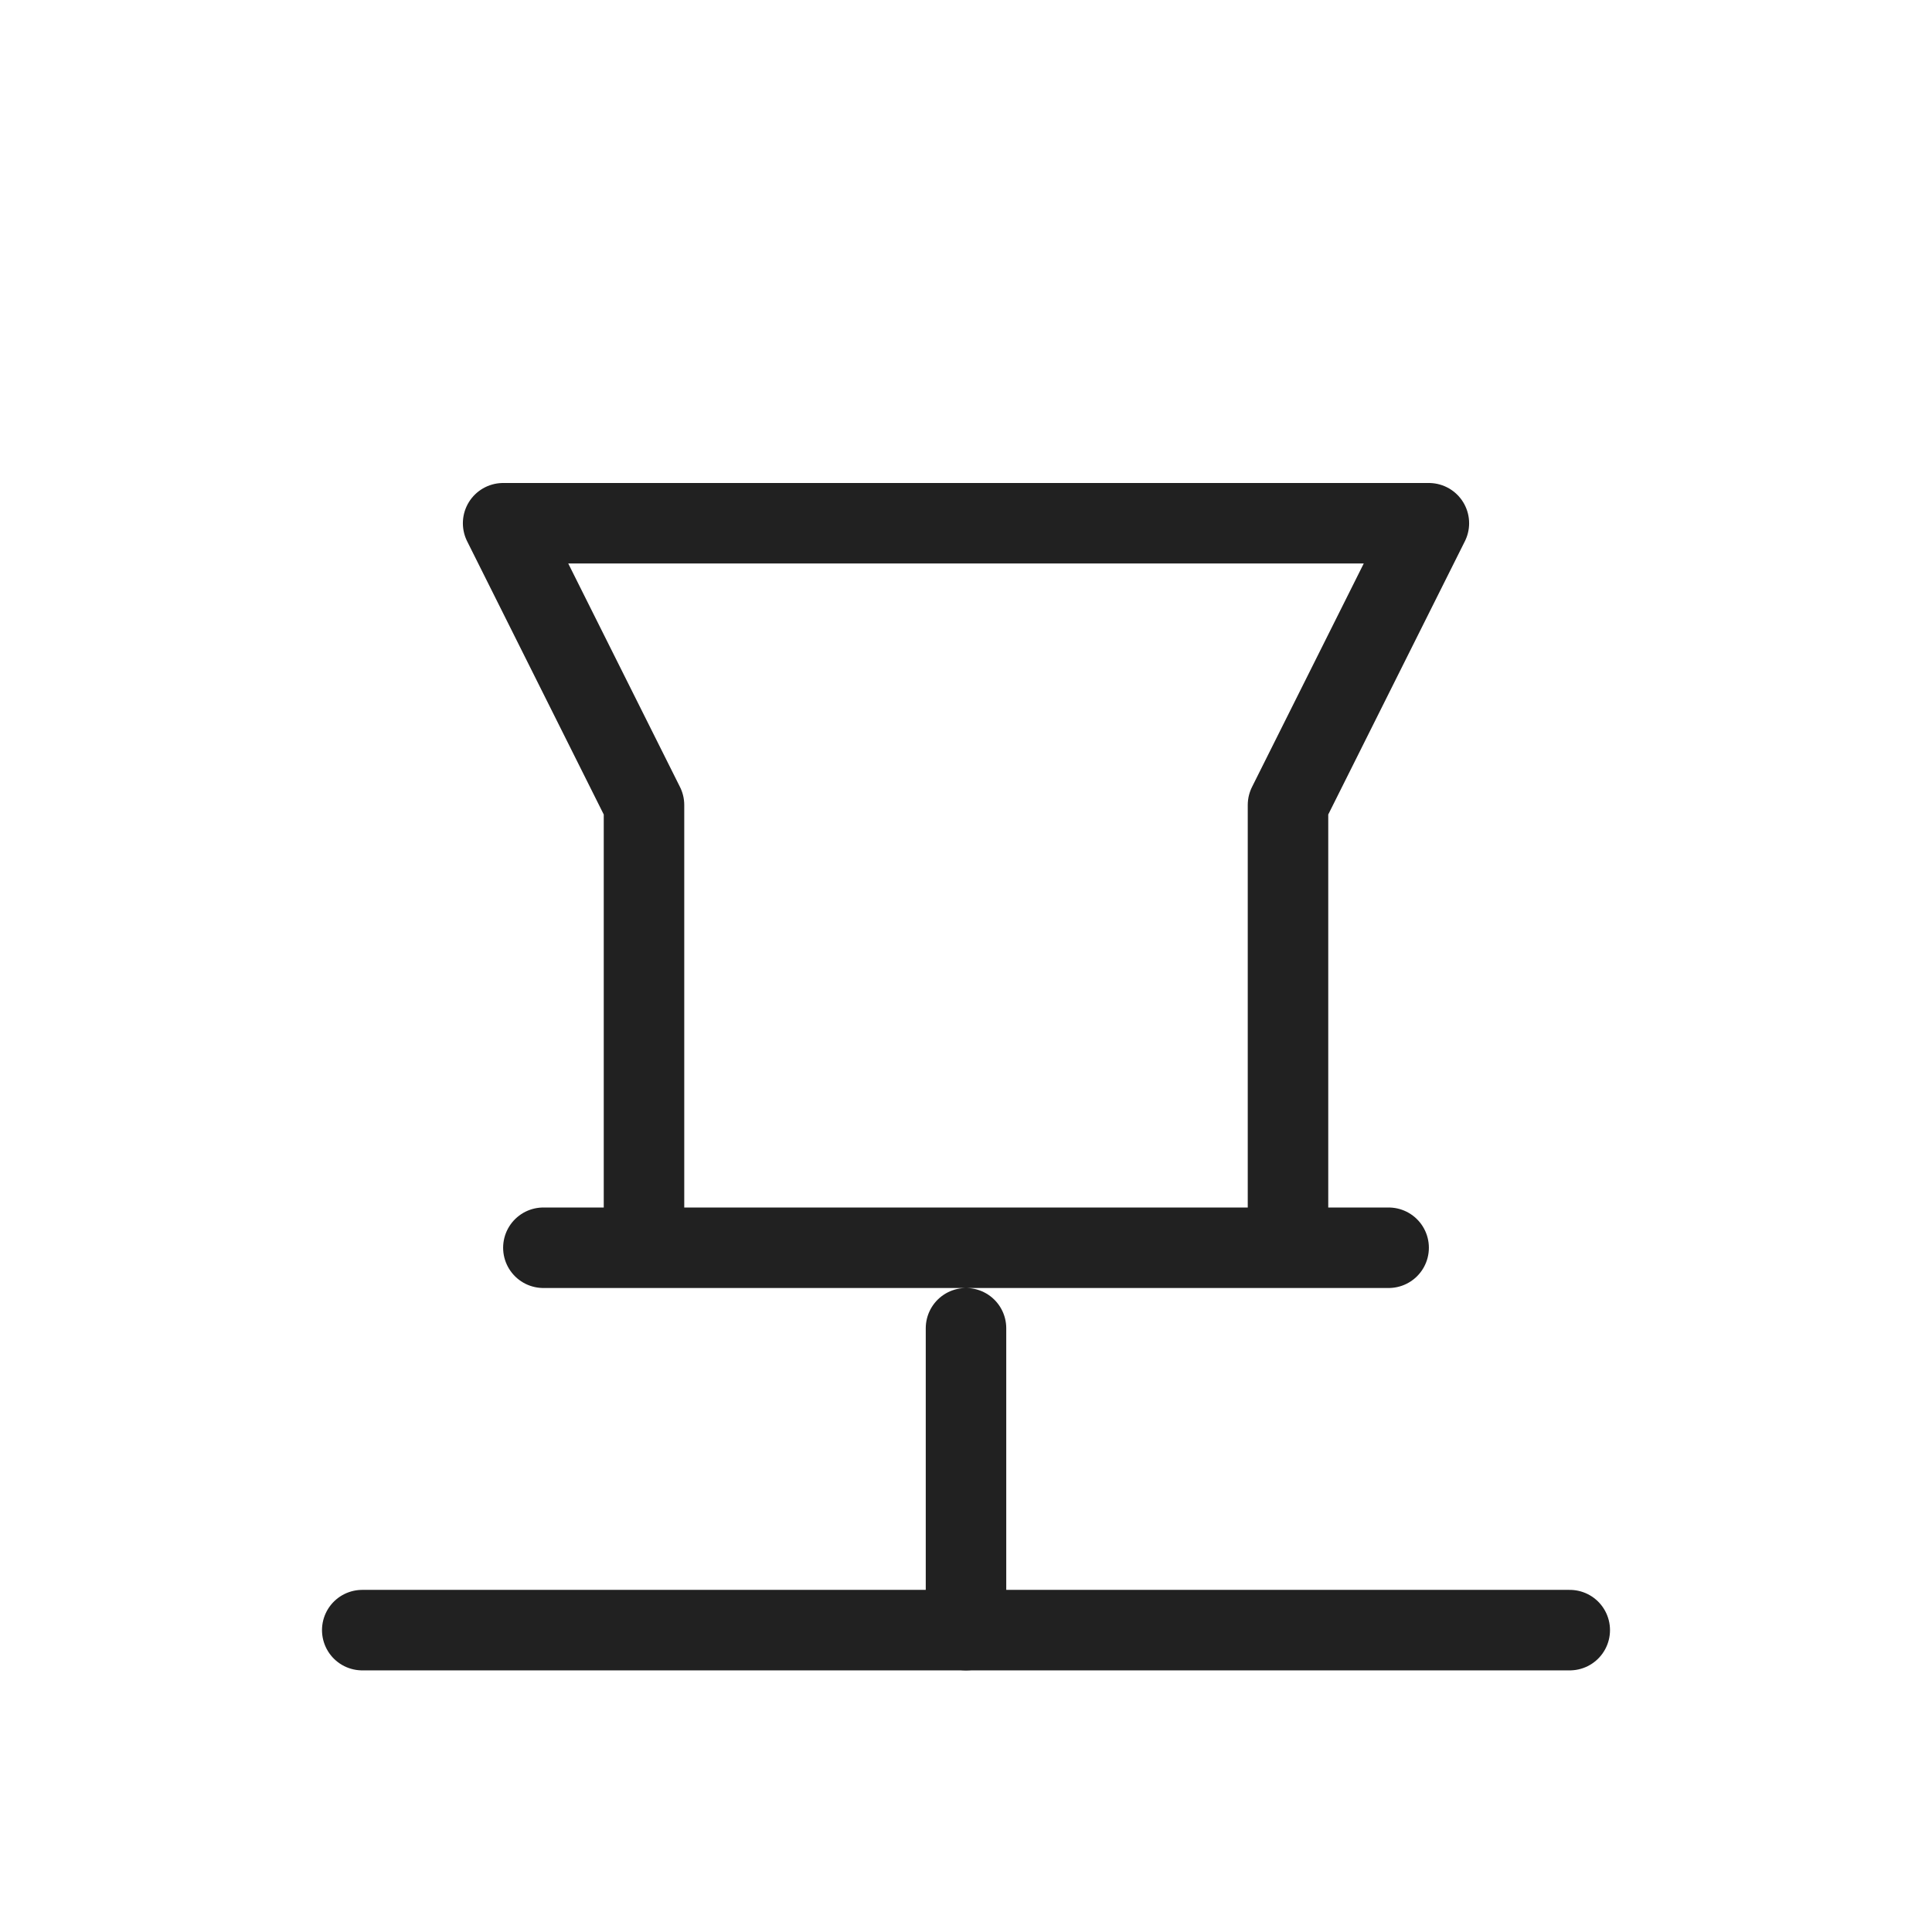
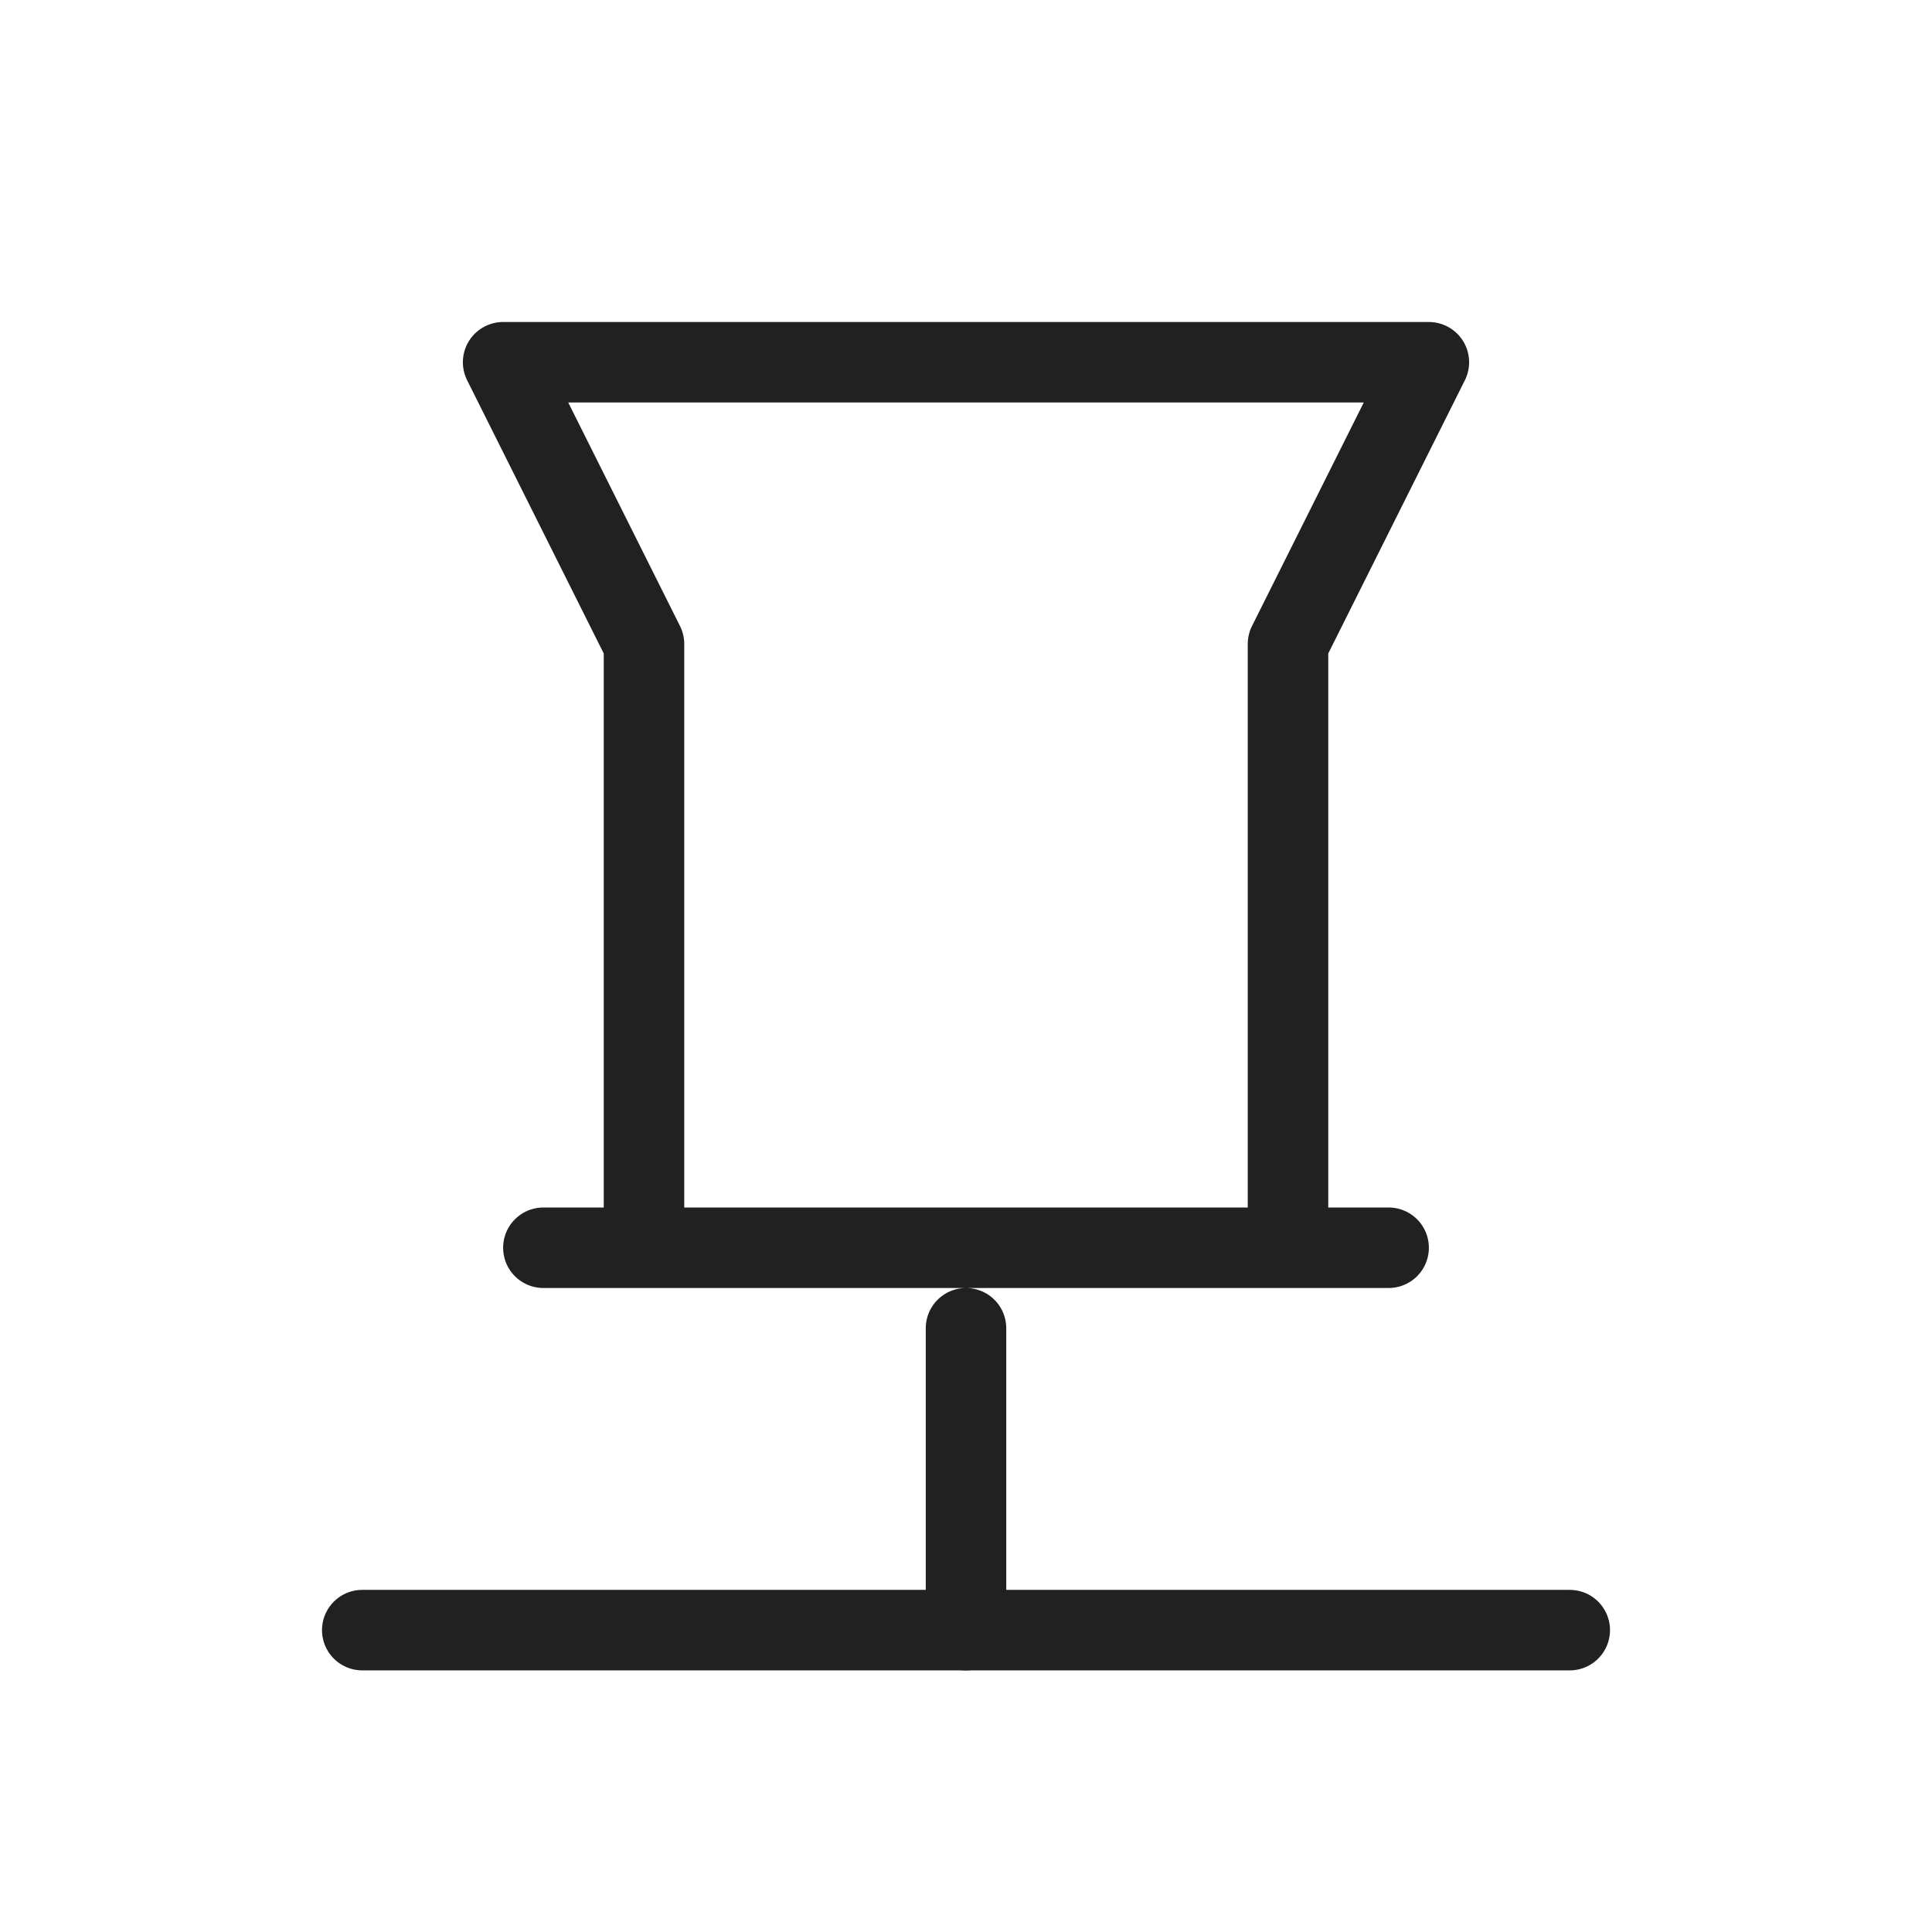
<svg xmlns="http://www.w3.org/2000/svg" width="24" height="24" viewBox="0 0 24 24" fill="none">
  <g stroke="#212121" stroke-width="1" stroke-linecap="round" stroke-linejoin="round" vector-effect="non-scaling-stroke">
    <path d="M4.5 20.25H19.5" />
-     <path d="M12 20.25V16.5M6.75 15.5H17.25M8 15.5V10L6.25 6.5H17.75L16 10V15.5" />
+     <path d="M12 20.25V16.5M6.75 15.5H17.25M8 15.5V8L6.25 4.5H17.75L16 8V15.5" />
  </g>
</svg>
